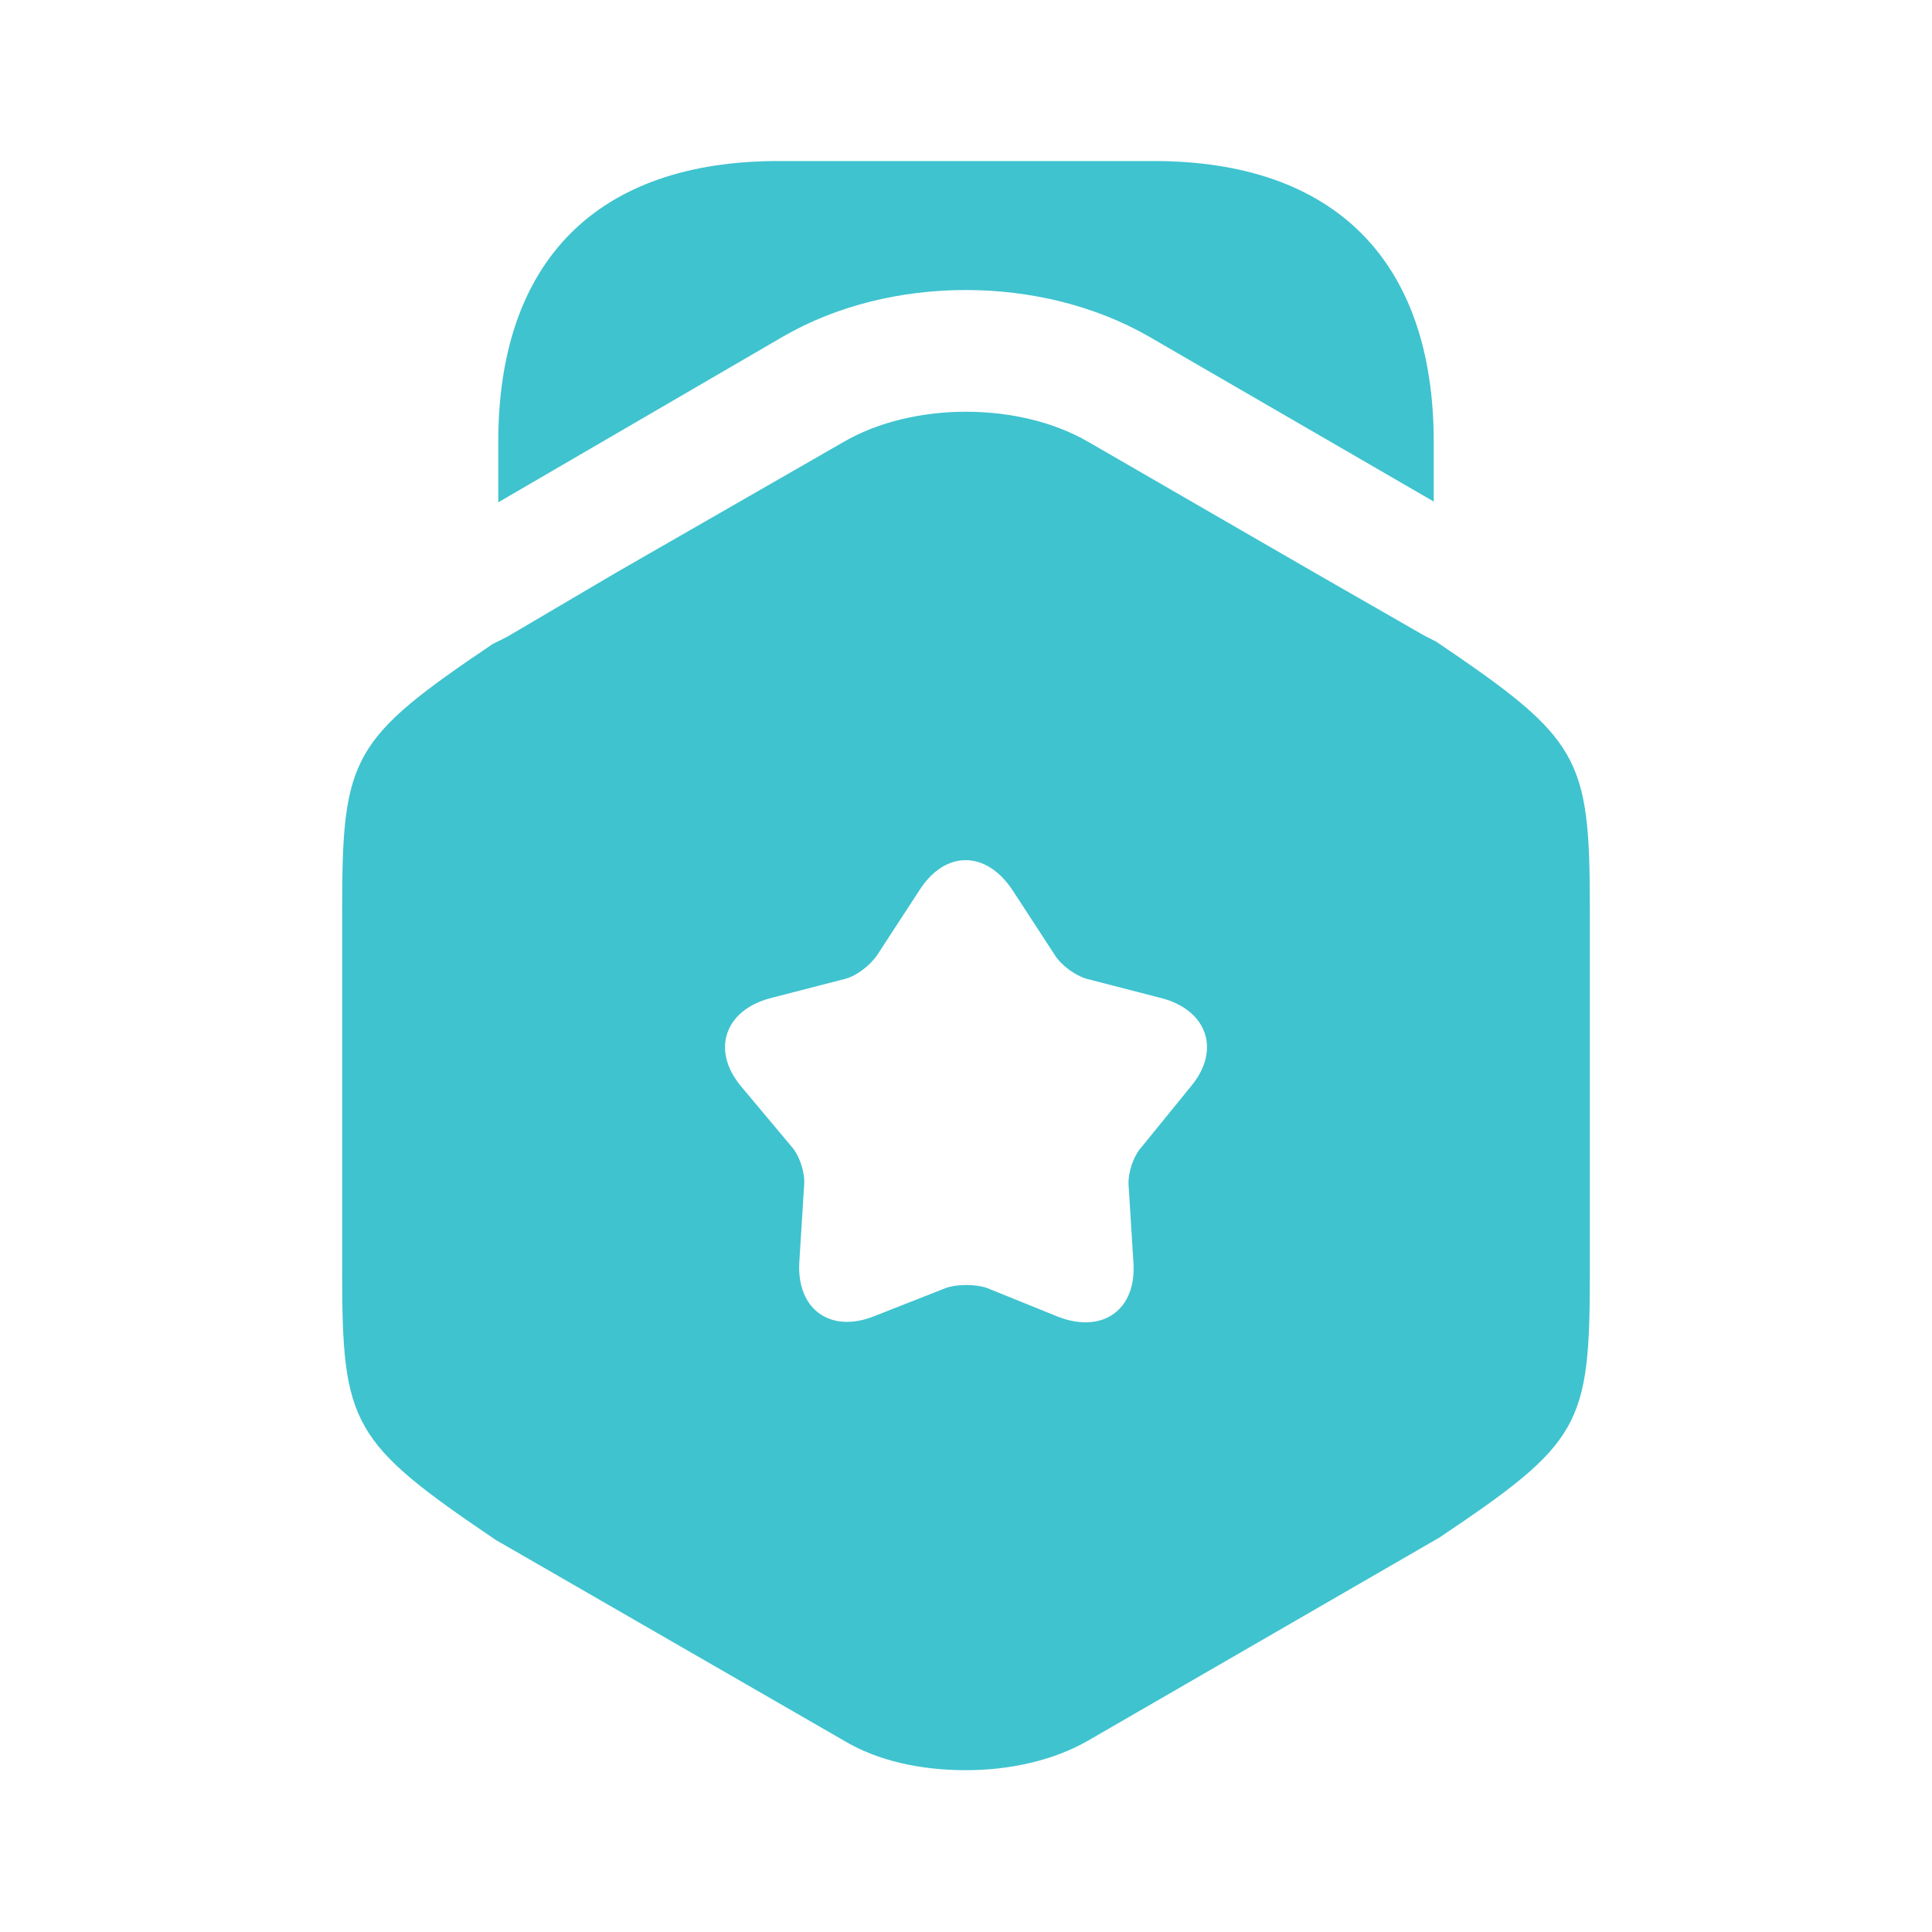
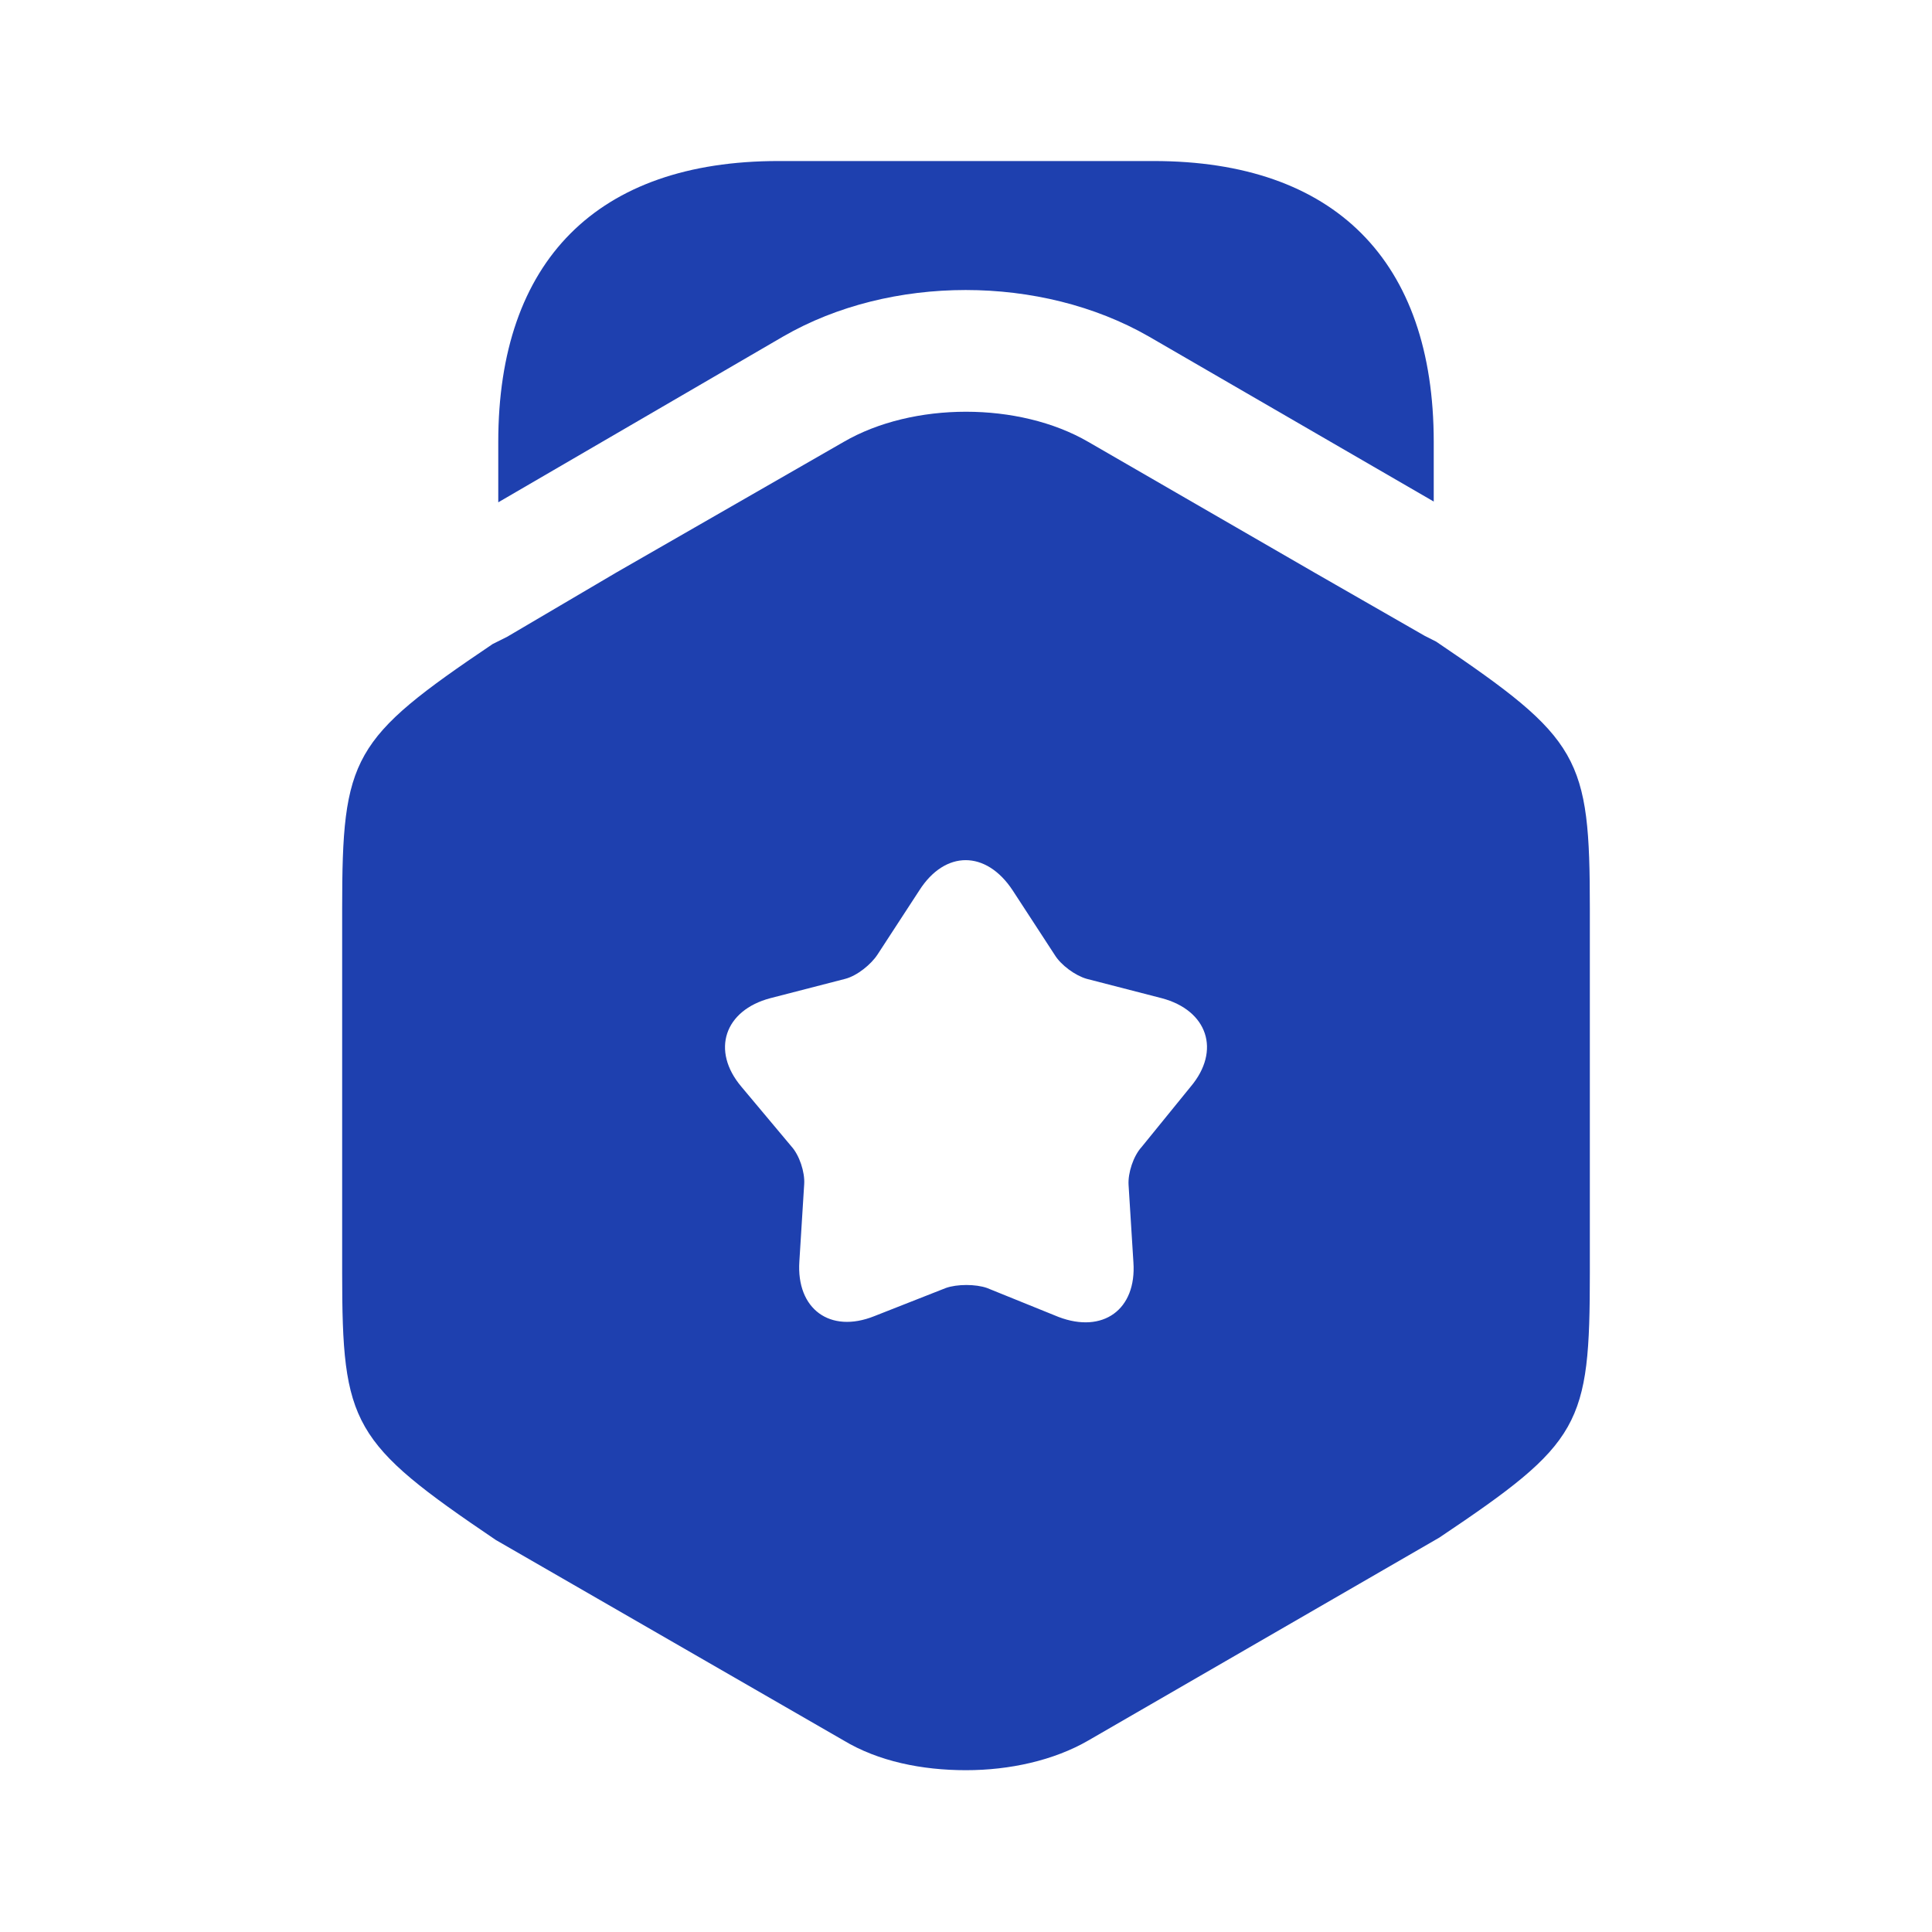
<svg xmlns="http://www.w3.org/2000/svg" width="20" height="20" viewBox="0 0 20 20" fill="none">
-   <path d="M14.842 4.575V5.192L11.892 3.483C10.775 2.842 9.217 2.842 8.108 3.483L5.158 5.2V4.575C5.158 2.7 6.183 1.667 8.058 1.667H11.942C13.817 1.667 14.842 2.7 14.842 4.575Z" fill="#3FC3CF" />
-   <path d="M14.867 6.642L14.75 6.583L13.617 5.933L11.267 4.575C10.55 4.158 9.45 4.158 8.733 4.575L6.383 5.925L5.25 6.592L5.1 6.667C3.642 7.65 3.542 7.833 3.542 9.408V13.175C3.542 14.75 3.642 14.933 5.133 15.942L8.733 18.017C9.092 18.233 9.542 18.325 10 18.325C10.45 18.325 10.908 18.225 11.267 18.017L14.9 15.917C16.367 14.933 16.458 14.758 16.458 13.175V9.408C16.458 7.833 16.358 7.65 14.867 6.642ZM12.325 11.25L11.817 11.875C11.733 11.967 11.675 12.142 11.683 12.267L11.733 13.067C11.767 13.558 11.417 13.808 10.958 13.633L10.217 13.333C10.1 13.292 9.908 13.292 9.792 13.333L9.05 13.625C8.592 13.808 8.242 13.55 8.275 13.058L8.325 12.258C8.333 12.133 8.275 11.958 8.192 11.867L7.675 11.25C7.358 10.875 7.5 10.458 7.975 10.333L8.75 10.133C8.875 10.1 9.017 9.983 9.083 9.883L9.517 9.217C9.783 8.8 10.208 8.8 10.483 9.217L10.917 9.883C10.983 9.992 11.133 10.1 11.25 10.133L12.025 10.333C12.5 10.458 12.642 10.875 12.325 11.25Z" fill="#3FC3CF" />
+   <path d="M14.842 4.575V5.192L11.892 3.483C10.775 2.842 9.217 2.842 8.108 3.483L5.158 5.2V4.575C5.158 2.7 6.183 1.667 8.058 1.667H11.942C13.817 1.667 14.842 2.7 14.842 4.575Z" fill="#1E40AF" />
+   <path d="M14.867 6.642L14.75 6.583L13.617 5.933L11.267 4.575C10.55 4.158 9.45 4.158 8.733 4.575L6.383 5.925L5.25 6.592L5.1 6.667C3.642 7.65 3.542 7.833 3.542 9.408V13.175C3.542 14.75 3.642 14.933 5.133 15.942L8.733 18.017C9.092 18.233 9.542 18.325 10 18.325C10.45 18.325 10.908 18.225 11.267 18.017L14.9 15.917C16.367 14.933 16.458 14.758 16.458 13.175V9.408C16.458 7.833 16.358 7.65 14.867 6.642ZM12.325 11.25L11.817 11.875C11.733 11.967 11.675 12.142 11.683 12.267L11.733 13.067C11.767 13.558 11.417 13.808 10.958 13.633L10.217 13.333C10.1 13.292 9.908 13.292 9.792 13.333L9.05 13.625C8.592 13.808 8.242 13.55 8.275 13.058L8.325 12.258C8.333 12.133 8.275 11.958 8.192 11.867L7.675 11.25C7.358 10.875 7.5 10.458 7.975 10.333L8.75 10.133C8.875 10.1 9.017 9.983 9.083 9.883L9.517 9.217C9.783 8.8 10.208 8.8 10.483 9.217L10.917 9.883C10.983 9.992 11.133 10.1 11.25 10.133L12.025 10.333C12.5 10.458 12.642 10.875 12.325 11.25Z" fill="#1E40AF" />
</svg>
